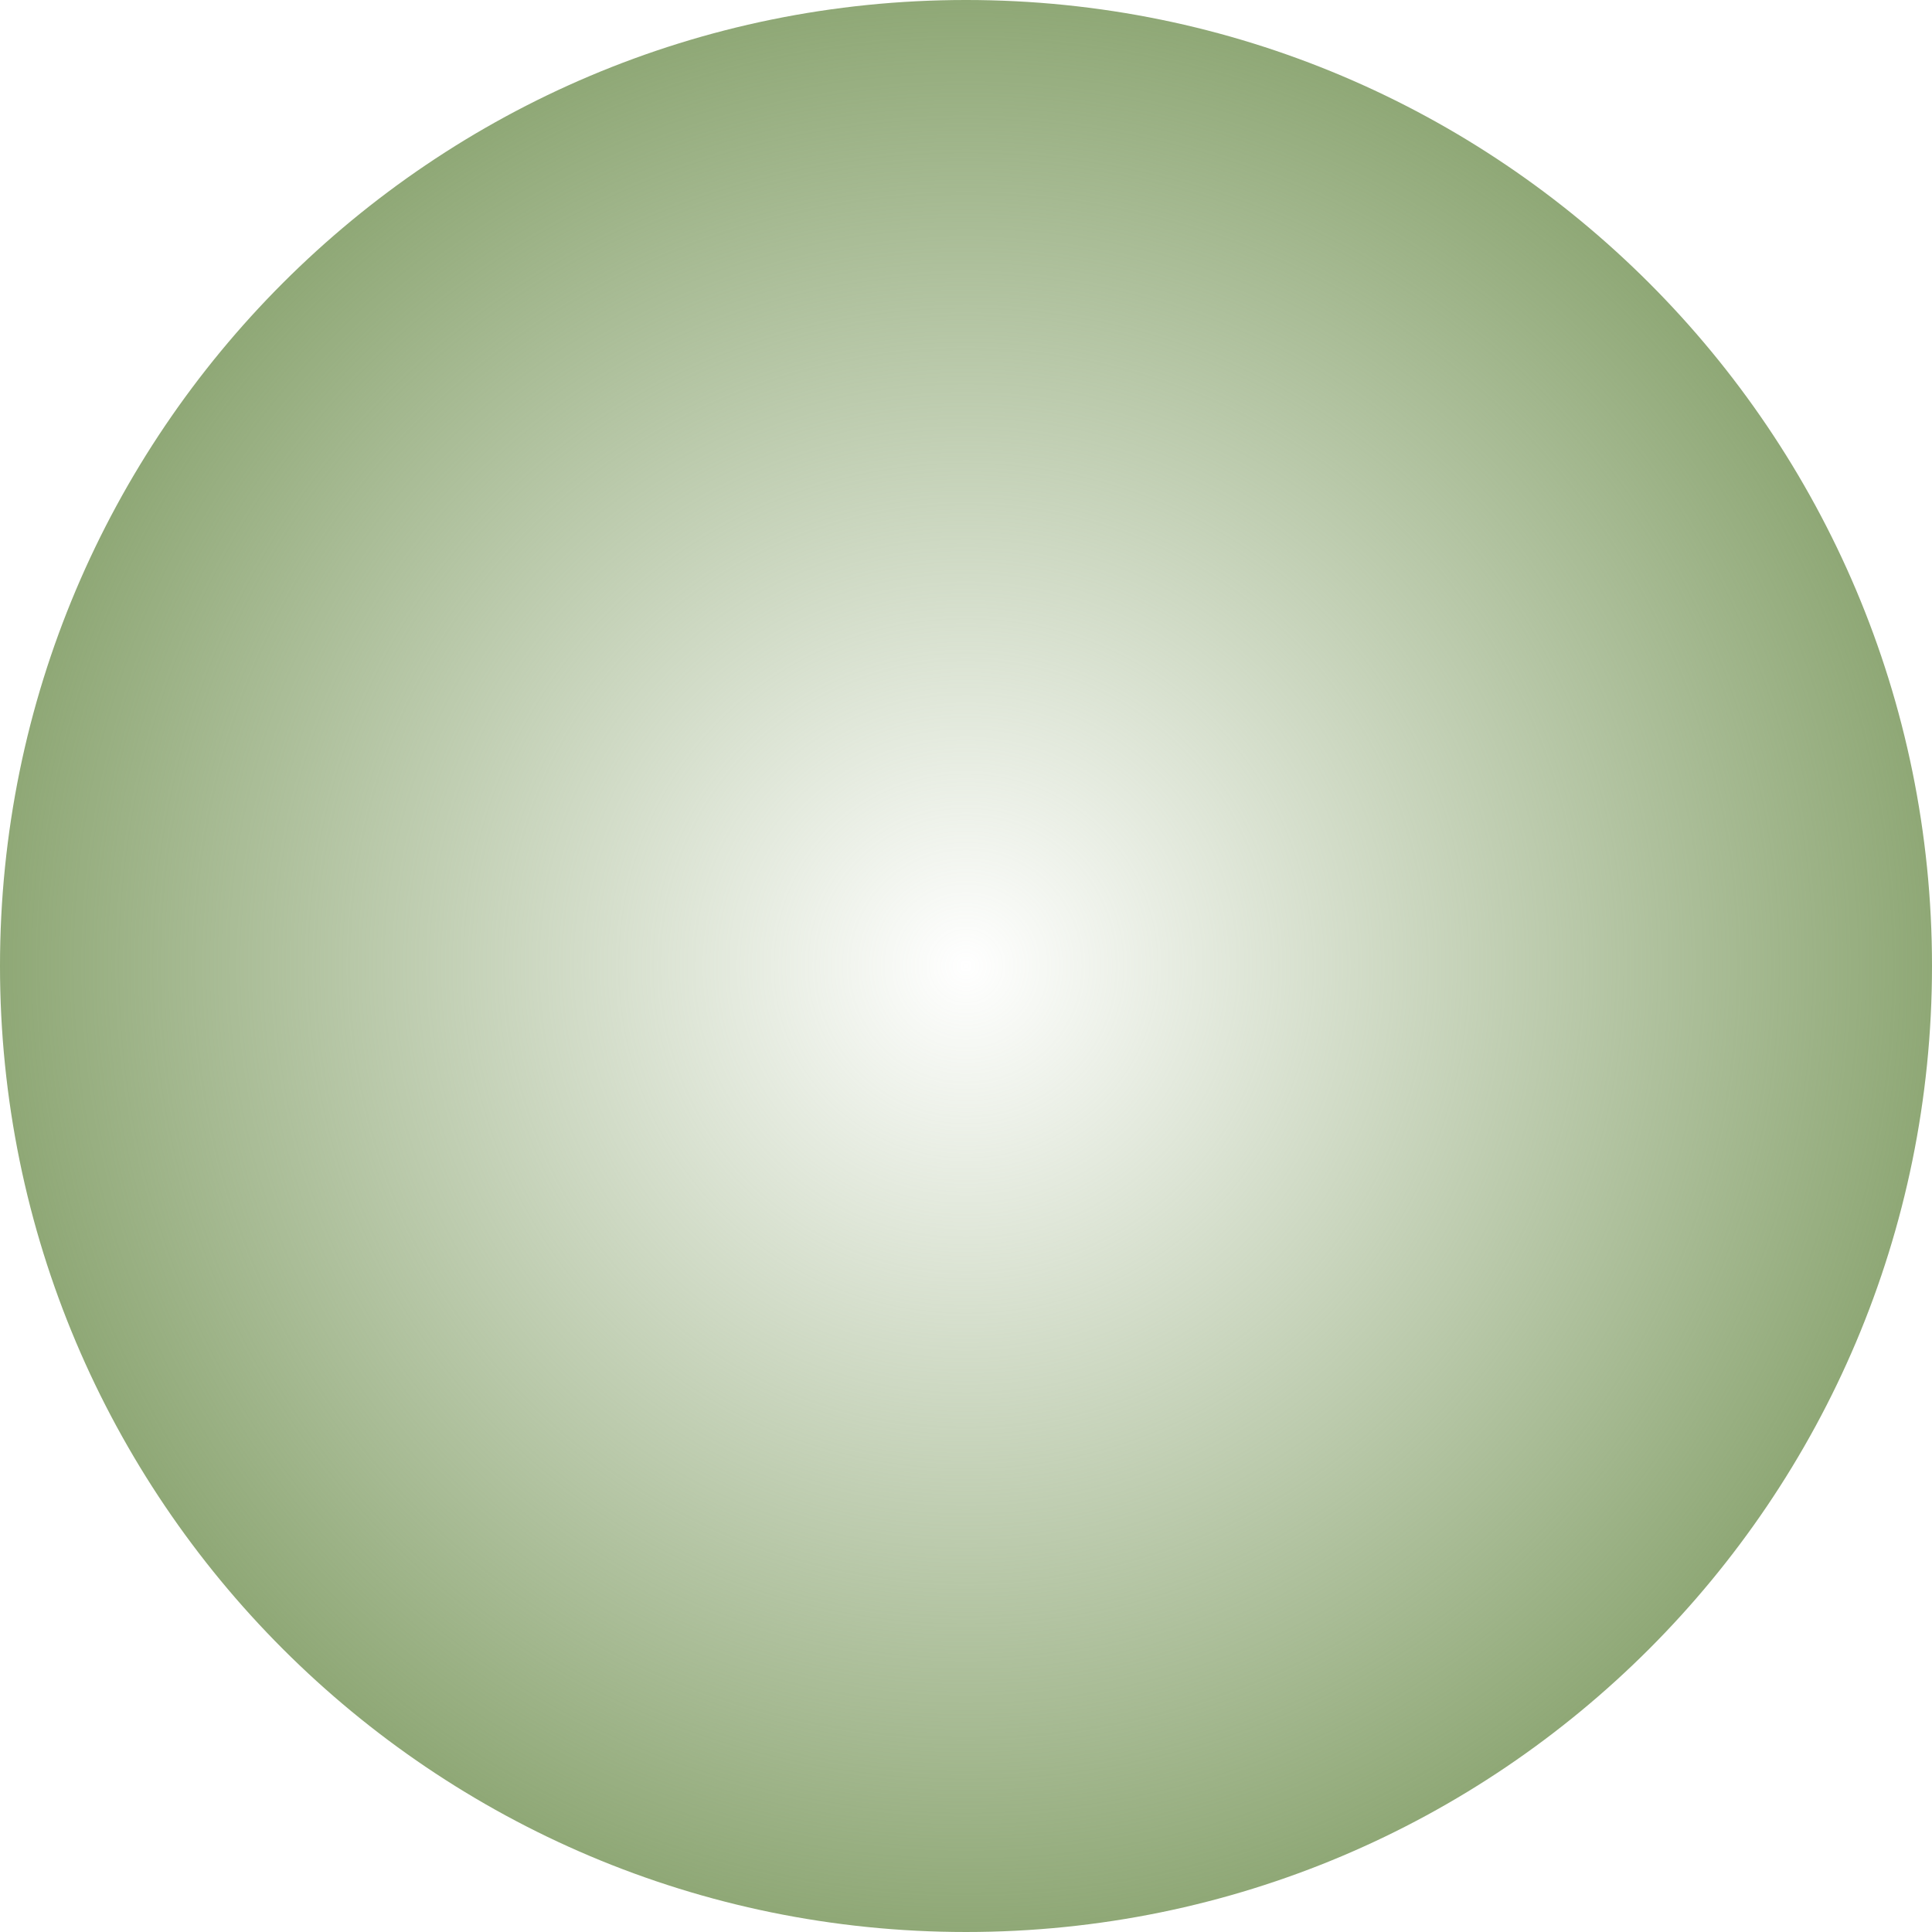
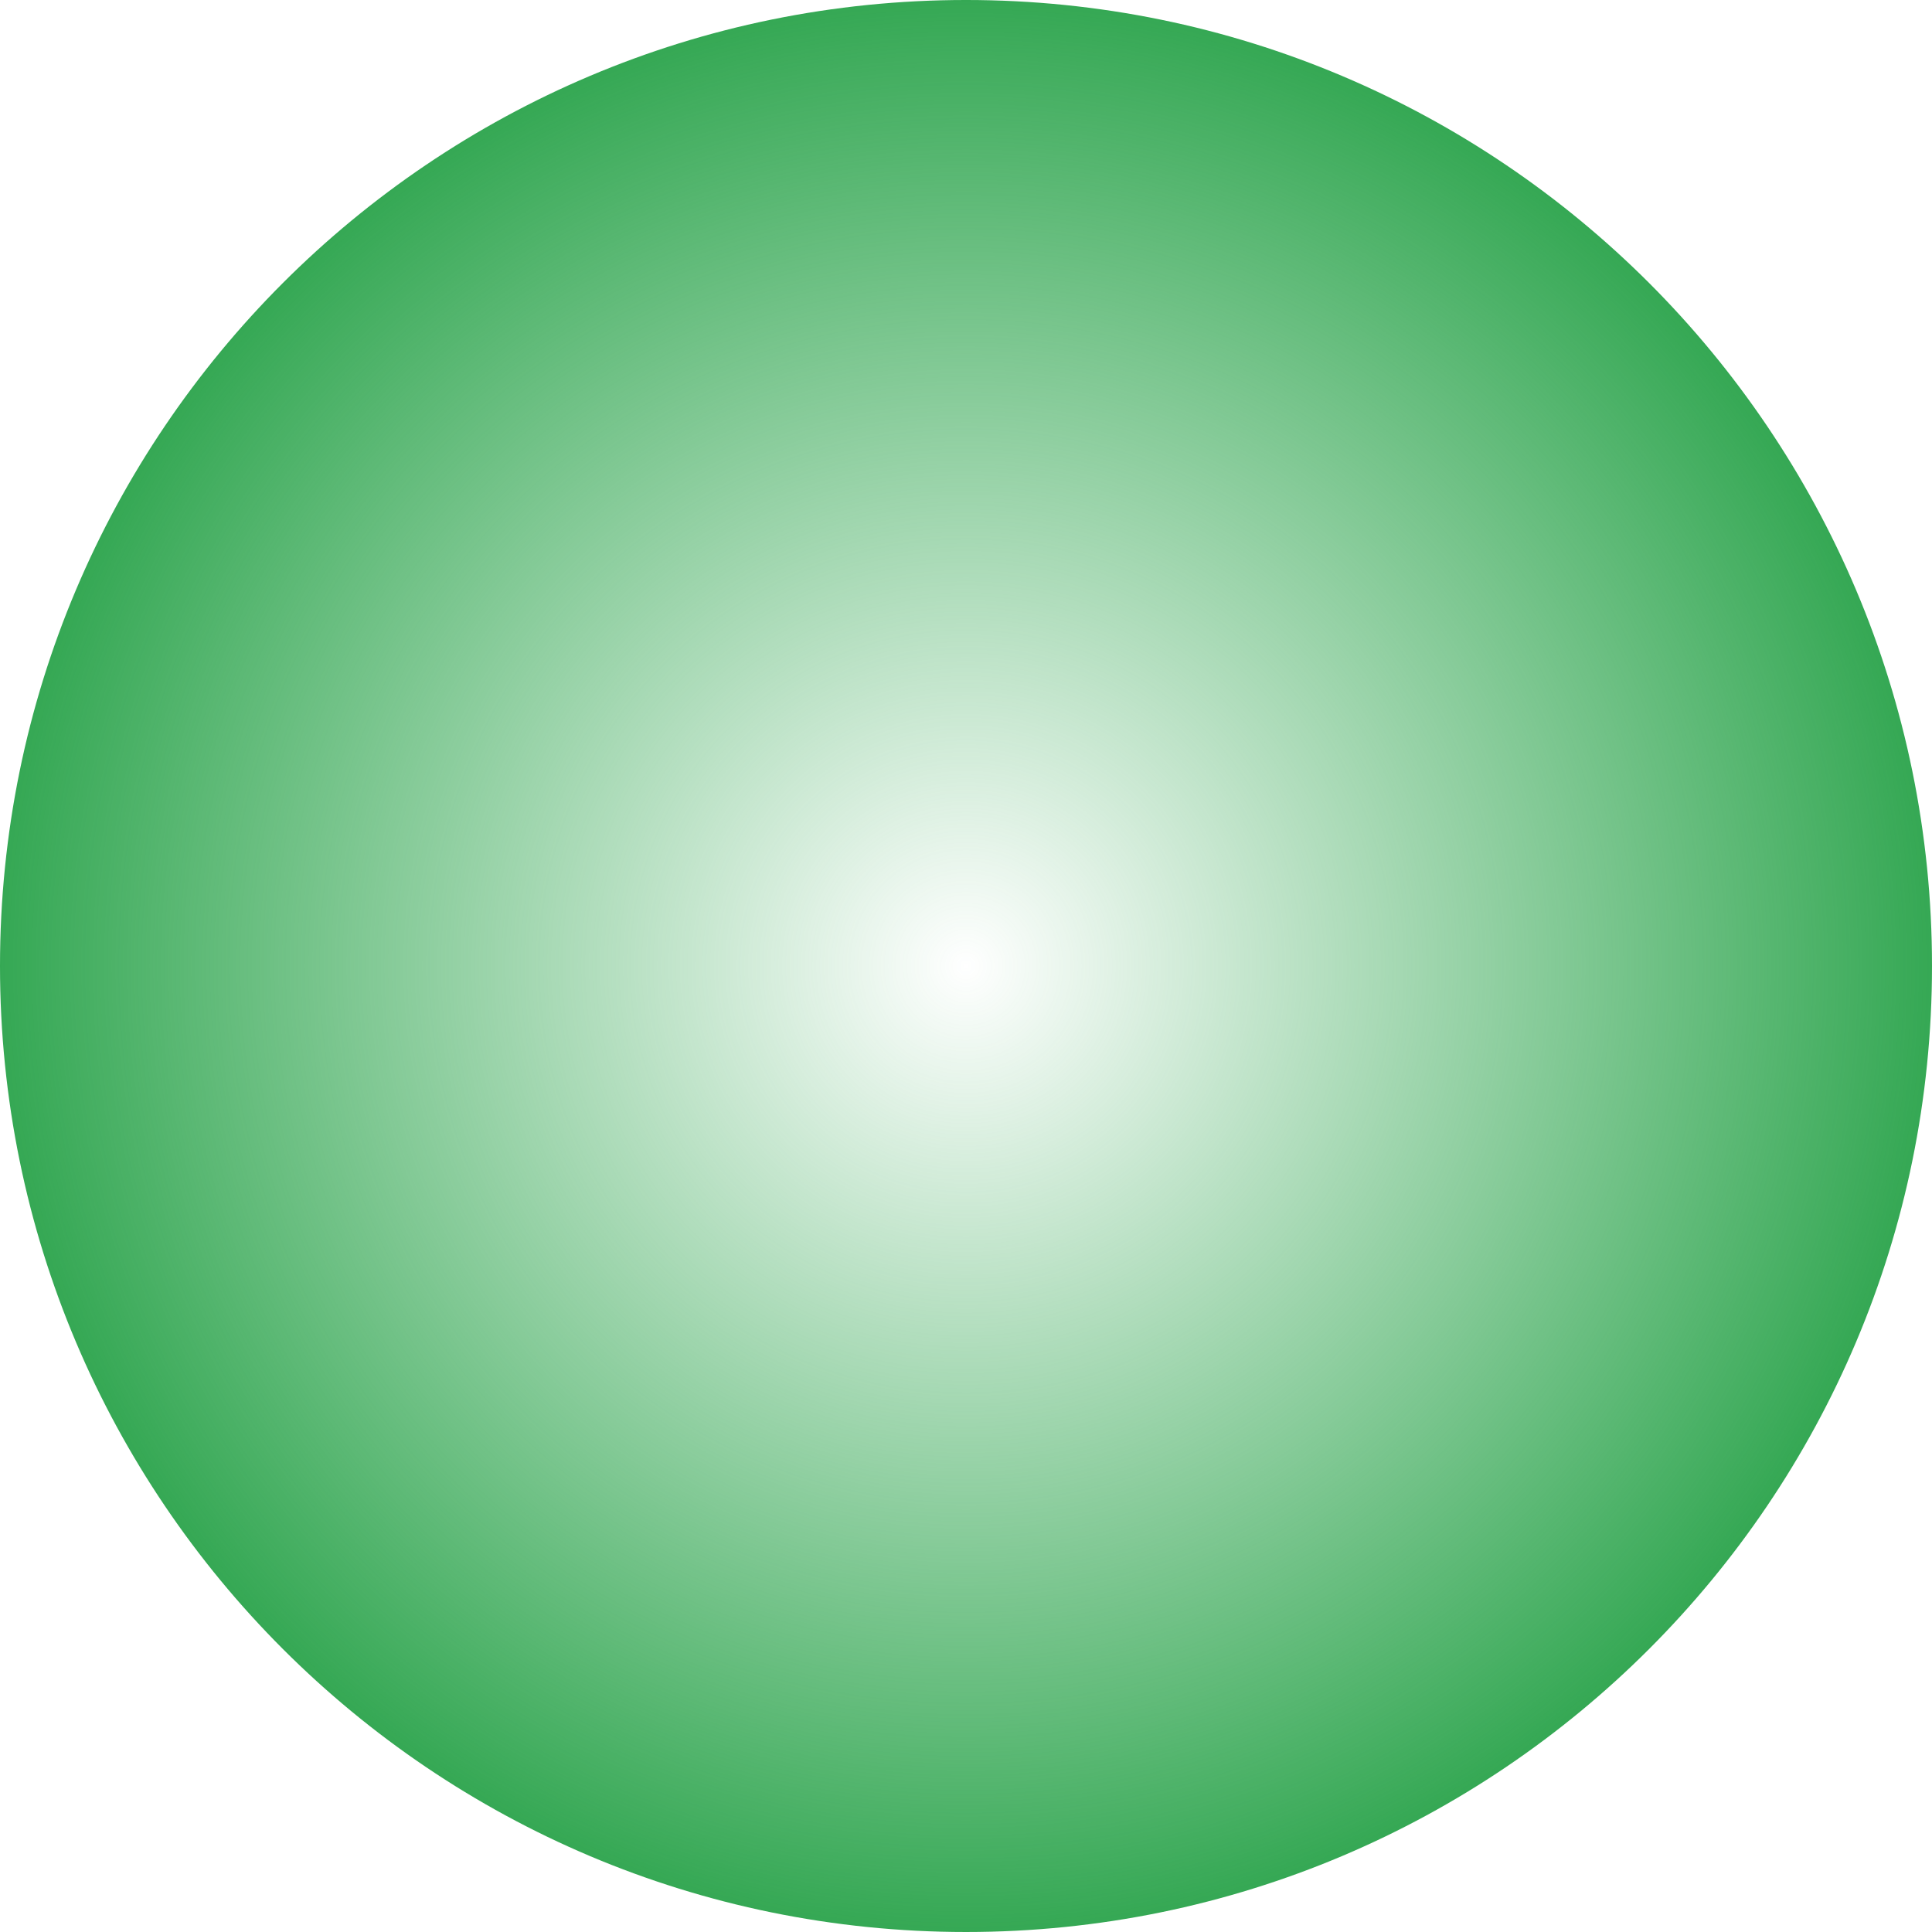
<svg xmlns="http://www.w3.org/2000/svg" xmlns:xlink="http://www.w3.org/1999/xlink" width="104" height="104" id="svg2" version="1.1">
  <defs id="defs4">
    <linearGradient id="linearGradient3857">
-       <stop style="stop-color:#8fa876;stop-opacity:0" offset="0" id="stop3859" />
-       <stop style="stop-color:#8fa876;stop-opacity:1" offset="1" id="stop3861" />
+       <stop style="stop-color:#35a854;stop-opacity:0" offset="0" id="stop3859" />
+       <stop style="stop-color:#35a854;stop-opacity:1" offset="1" id="stop3861" />
    </linearGradient>
    <radialGradient xlink:href="#linearGradient3857" id="radialGradient3863" cx="0" cy="0" fx="0" fy="0" r="52" gradientUnits="userSpaceOnUse" gradientTransform="translate(52.00001,1000.362)" />
  </defs>
  <g id="layer1" transform="translate(0,-948.3622)">
    <circle style="fill:url(#radialGradient3863);fill-opacity:1;fill-rule:evenodd;stroke:#000000;stroke-width:0;stroke-linecap:butt;stroke-linejoin:miter;stroke-miterlimit:4;stroke-dasharray:none;stroke-opacity:1" id="path2991" cx="52" cy="1000.362" r="52" />
  </g>
</svg>
